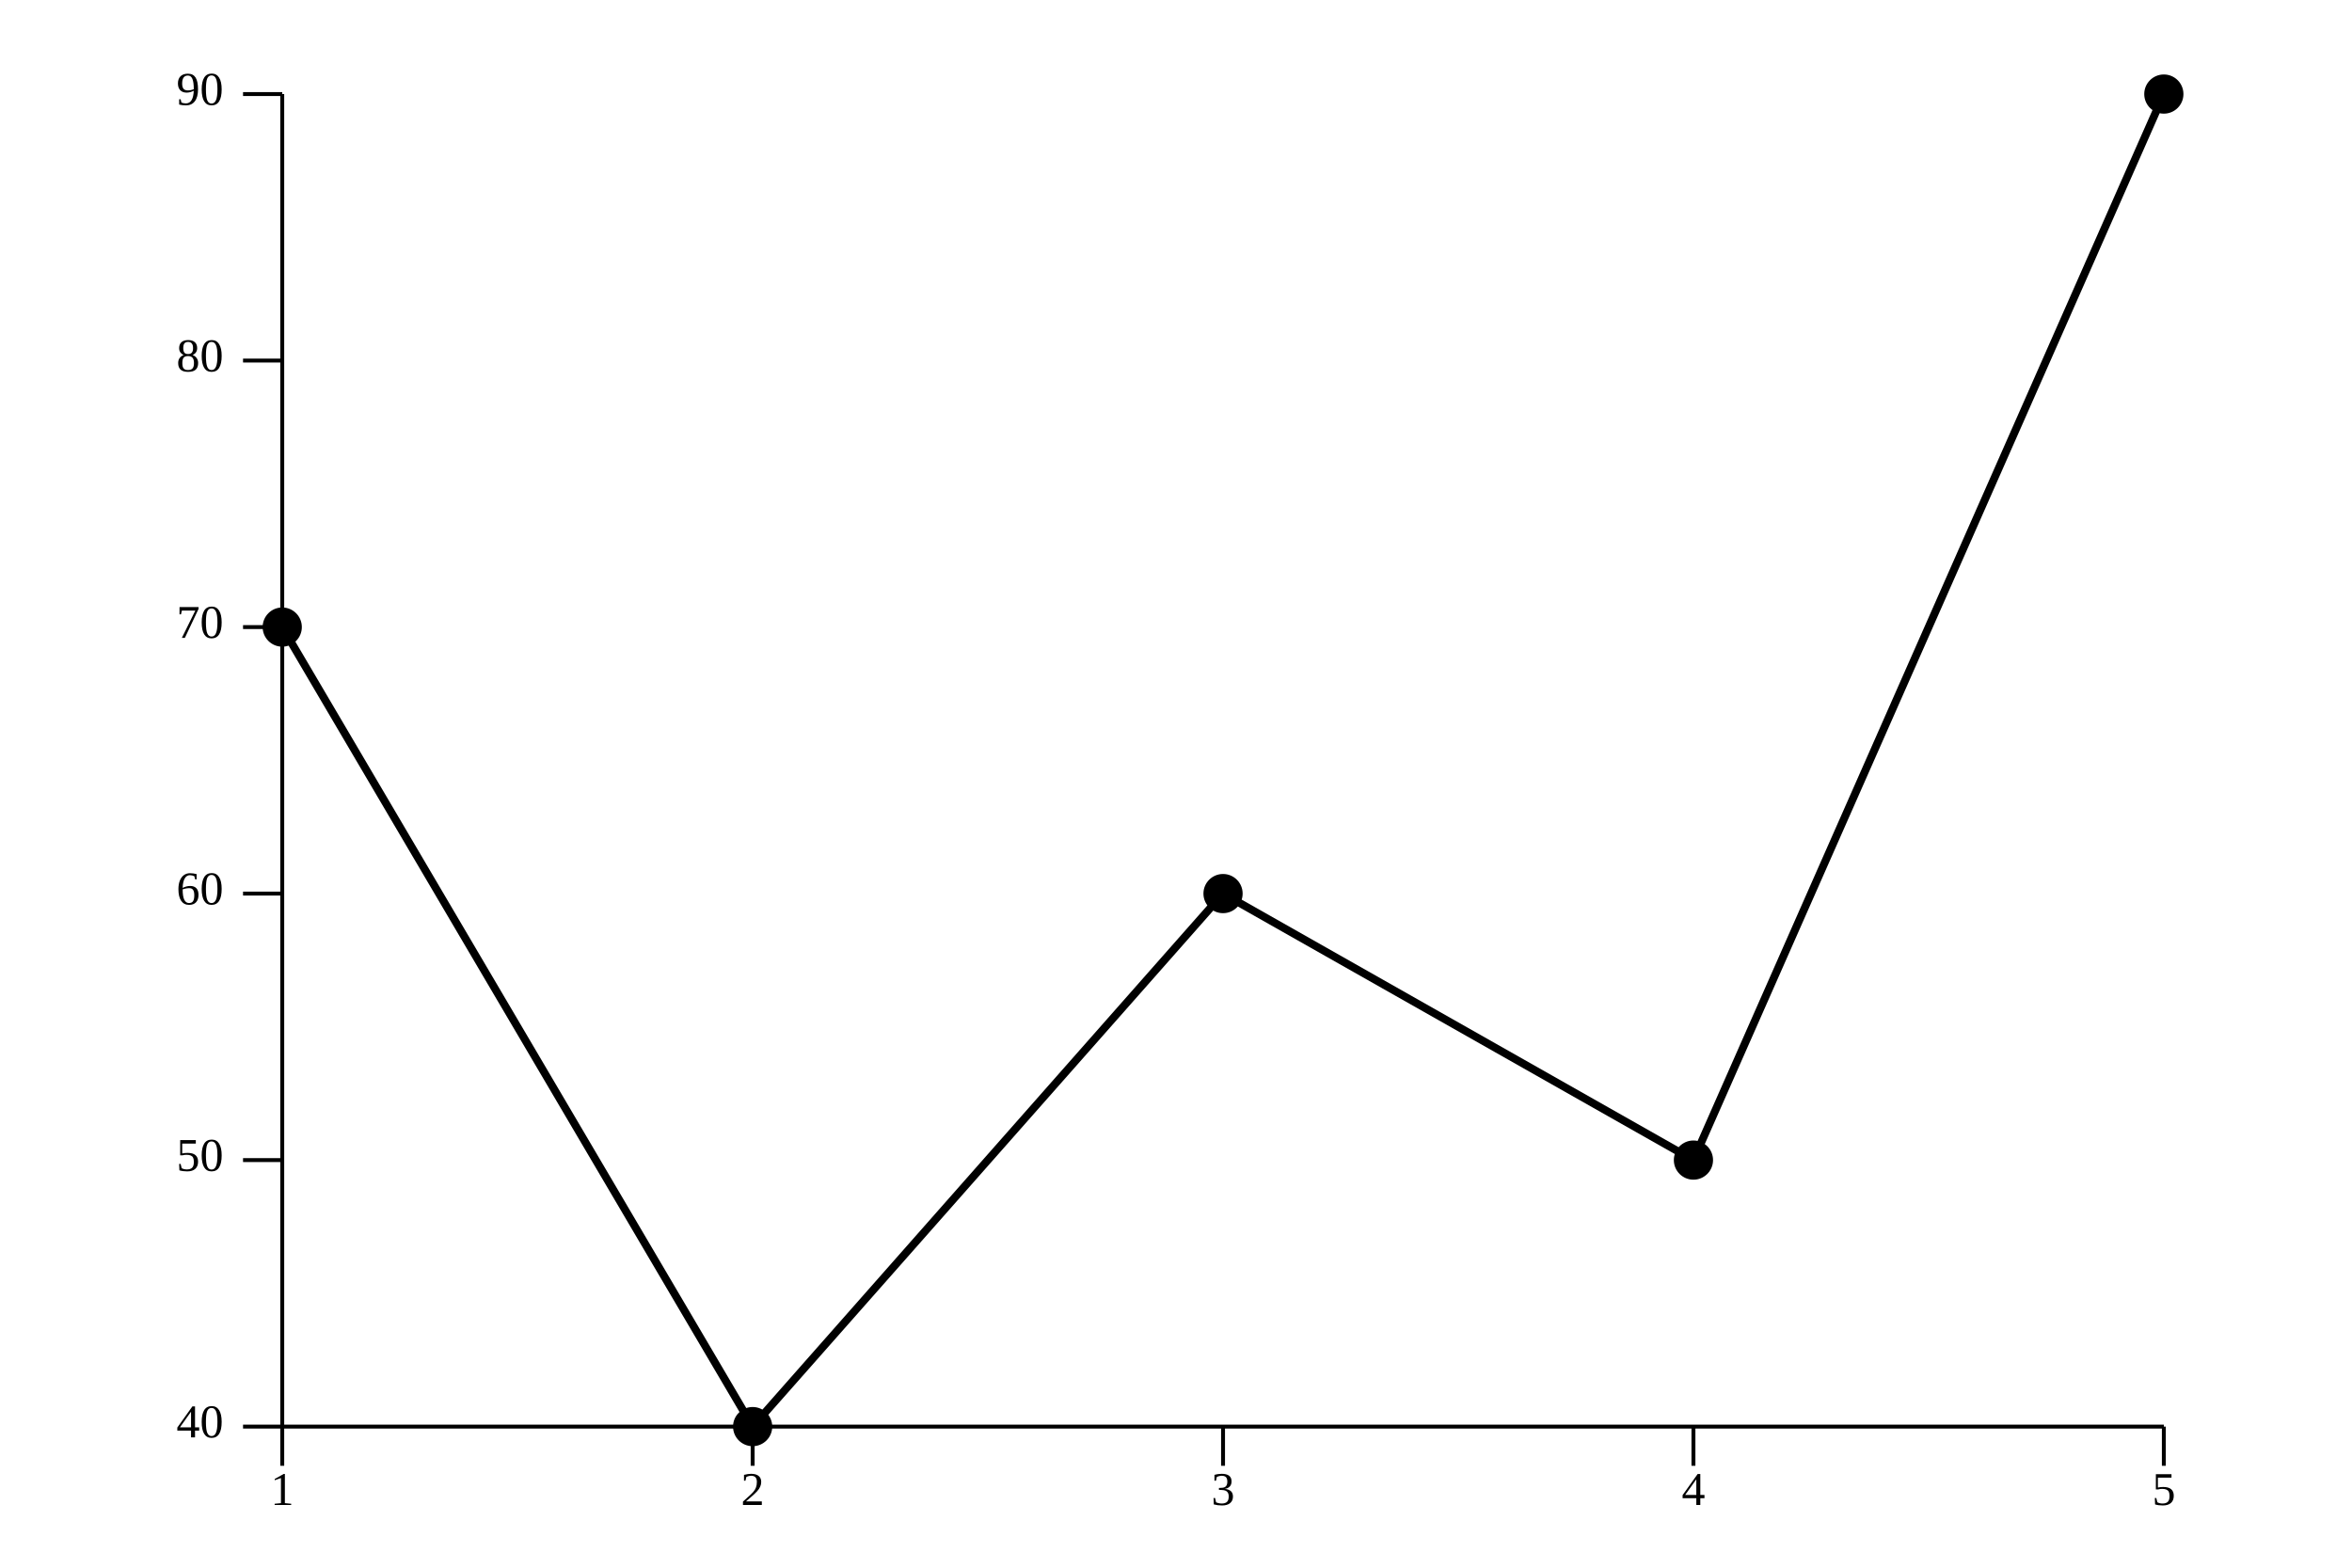
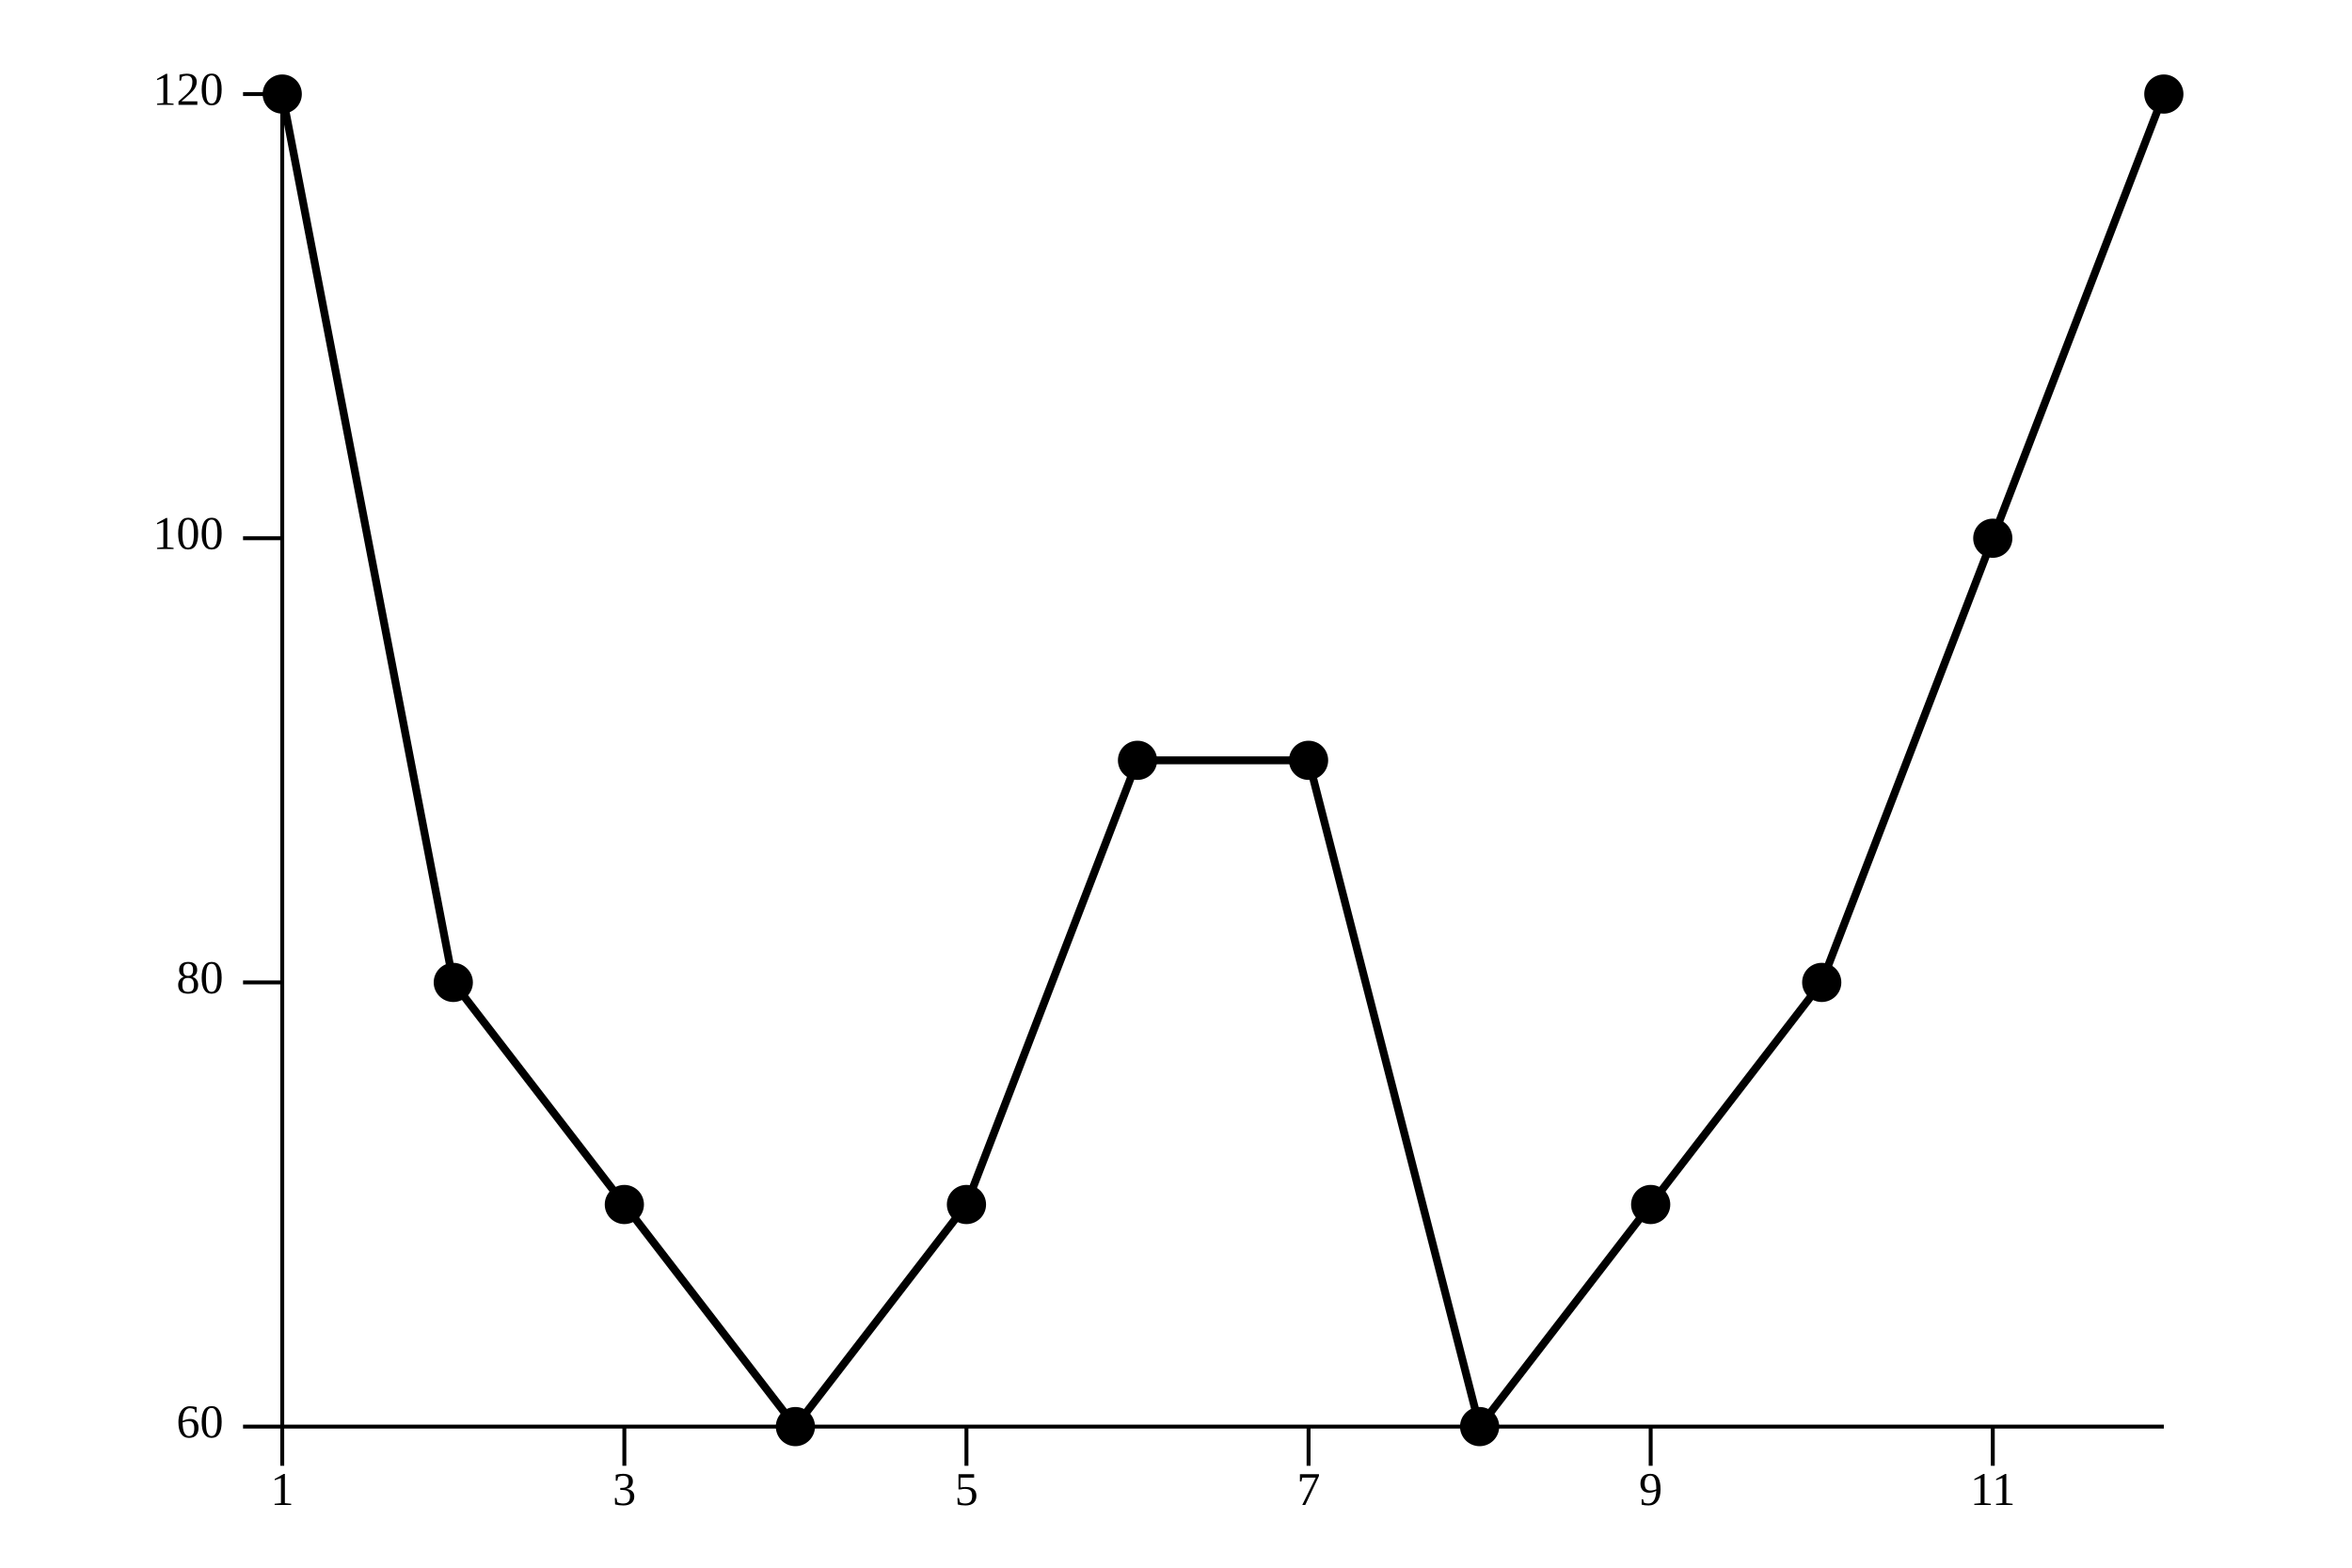
<svg xmlns="http://www.w3.org/2000/svg" viewBox="0 0 600 400">
  <g transform="translate(72, 364)">
    <g>
      <g>
-         <path d="M0,-204 L0,-204 L120,0 L240,-136 L360,-68 L480,-340" fill="none" stroke="#000000" stroke-linejoin="round" stroke-width="2" />
+         <path d="M0,-340 L0,-340 L43.636,-113.333 L87.273,-56.667 L130.909,0 L174.545,-56.667 L218.182,-170 L261.818,-170 L305.455,0 L349.091,-56.667 L392.727,-113.333 L436.364,-226.667 L480,-340" fill="none" stroke="#000000" stroke-linejoin="round" stroke-width="2" />
      </g>
      <g>
-         <circle cx="0" cy="-204" fill="#000000" r="5" />
-         <circle cx="120" cy="0" fill="#000000" r="5" />
-         <circle cx="240" cy="-136" fill="#000000" r="5" />
-         <circle cx="360" cy="-68" fill="#000000" r="5" />
+         <circle cx="0" cy="-340" fill="#000000" r="5" />
+         <circle cx="43.636" cy="-113.333" fill="#000000" r="5" />
+         <circle cx="87.273" cy="-56.667" fill="#000000" r="5" />
+         <circle cx="130.909" cy="0" fill="#000000" r="5" />
+         <circle cx="174.545" cy="-56.667" fill="#000000" r="5" />
+         <circle cx="218.182" cy="-170" fill="#000000" r="5" />
+         <circle cx="261.818" cy="-170" fill="#000000" r="5" />
+         <circle cx="305.455" cy="0" fill="#000000" r="5" />
+         <circle cx="349.091" cy="-56.667" fill="#000000" r="5" />
+         <circle cx="392.727" cy="-113.333" fill="#000000" r="5" />
+         <circle cx="436.364" cy="-226.667" fill="#000000" r="5" />
        <circle cx="480" cy="-340" fill="#000000" r="5" />
      </g>
    </g>
    <g>
      <g>
        <line stroke="black" stroke-width="1" x1="0" x2="0" y1="0" y2="10" />
-         <line stroke="black" stroke-width="1" x1="120" x2="120" y1="0" y2="10" />
-         <line stroke="black" stroke-width="1" x1="240" x2="240" y1="0" y2="10" />
-         <line stroke="black" stroke-width="1" x1="360" x2="360" y1="0" y2="10" />
-         <line stroke="black" stroke-width="1" x1="480" x2="480" y1="0" y2="10" />
+         <line stroke="black" stroke-width="1" x1="87.273" x2="87.273" y1="0" y2="10" />
+         <line stroke="black" stroke-width="1" x1="174.545" x2="174.545" y1="0" y2="10" />
+         <line stroke="black" stroke-width="1" x1="261.818" x2="261.818" y1="0" y2="10" />
+         <line stroke="black" stroke-width="1" x1="349.091" x2="349.091" y1="0" y2="10" />
+         <line stroke="black" stroke-width="1" x1="436.364" x2="436.364" y1="0" y2="10" />
      </g>
      <line stroke="black" stroke-width="1" x1="0" x2="480" y1="0" y2="0" />
      <g>
        <text font-size="12" text-anchor="middle" x="0" y="20">
1
</text>
-         <text font-size="12" text-anchor="middle" x="120" y="20">
- 2
- </text>
-         <text font-size="12" text-anchor="middle" x="240" y="20">
+         <text font-size="12" text-anchor="middle" x="87.273" y="20">
3
</text>
-         <text font-size="12" text-anchor="middle" x="360" y="20">
- 4
+         <text font-size="12" text-anchor="middle" x="174.545" y="20">
+ 5
</text>
-         <text font-size="12" text-anchor="middle" x="480" y="20">
- 5
+         <text font-size="12" text-anchor="middle" x="261.818" y="20">
+ 7
+ </text>
+         <text font-size="12" text-anchor="middle" x="349.091" y="20">
+ 9
+ </text>
+         <text font-size="12" text-anchor="middle" x="436.364" y="20">
+ 11
</text>
      </g>
      <text font-size="12" text-anchor="middle" x="240" y="30">

</text>
    </g>
    <g>
      <g>
        <line stroke="black" stroke-width="1" x1="0" x2="-10" y1="0" y2="0" />
-         <line stroke="black" stroke-width="1" x1="0" x2="-10" y1="-68" y2="-68" />
-         <line stroke="black" stroke-width="1" x1="0" x2="-10" y1="-136" y2="-136" />
-         <line stroke="black" stroke-width="1" x1="0" x2="-10" y1="-204" y2="-204" />
-         <line stroke="black" stroke-width="1" x1="0" x2="-10" y1="-272" y2="-272" />
+         <line stroke="black" stroke-width="1" x1="0" x2="-10" y1="-113.333" y2="-113.333" />
+         <line stroke="black" stroke-width="1" x1="0" x2="-10" y1="-226.667" y2="-226.667" />
        <line stroke="black" stroke-width="1" x1="0" x2="-10" y1="-340" y2="-340" />
      </g>
      <line stroke="black" stroke-width="1" x1="0" x2="0" y1="0" y2="-340" />
      <g>
        <text dominant-baseline="middle" font-size="12" text-anchor="end" x="-15" y="0">
- 40
- </text>
-         <text dominant-baseline="middle" font-size="12" text-anchor="end" x="-15" y="-68">
- 50
- </text>
-         <text dominant-baseline="middle" font-size="12" text-anchor="end" x="-15" y="-136">
60
</text>
-         <text dominant-baseline="middle" font-size="12" text-anchor="end" x="-15" y="-204">
- 70
- </text>
-         <text dominant-baseline="middle" font-size="12" text-anchor="end" x="-15" y="-272">
+         <text dominant-baseline="middle" font-size="12" text-anchor="end" x="-15" y="-113.333">
80
</text>
+         <text dominant-baseline="middle" font-size="12" text-anchor="end" x="-15" y="-226.667">
+ 100
+ </text>
        <text dominant-baseline="middle" font-size="12" text-anchor="end" x="-15" y="-340">
- 90
+ 120
</text>
      </g>
-       <text font-size="12" text-anchor="middle" transform="rotate(-90 -24 -170)" x="-24" y="-182">
+       <text font-size="12" text-anchor="middle" transform="rotate(-90 -36 -170)" x="-36" y="-182">

</text>
    </g>
  </g>
</svg>
